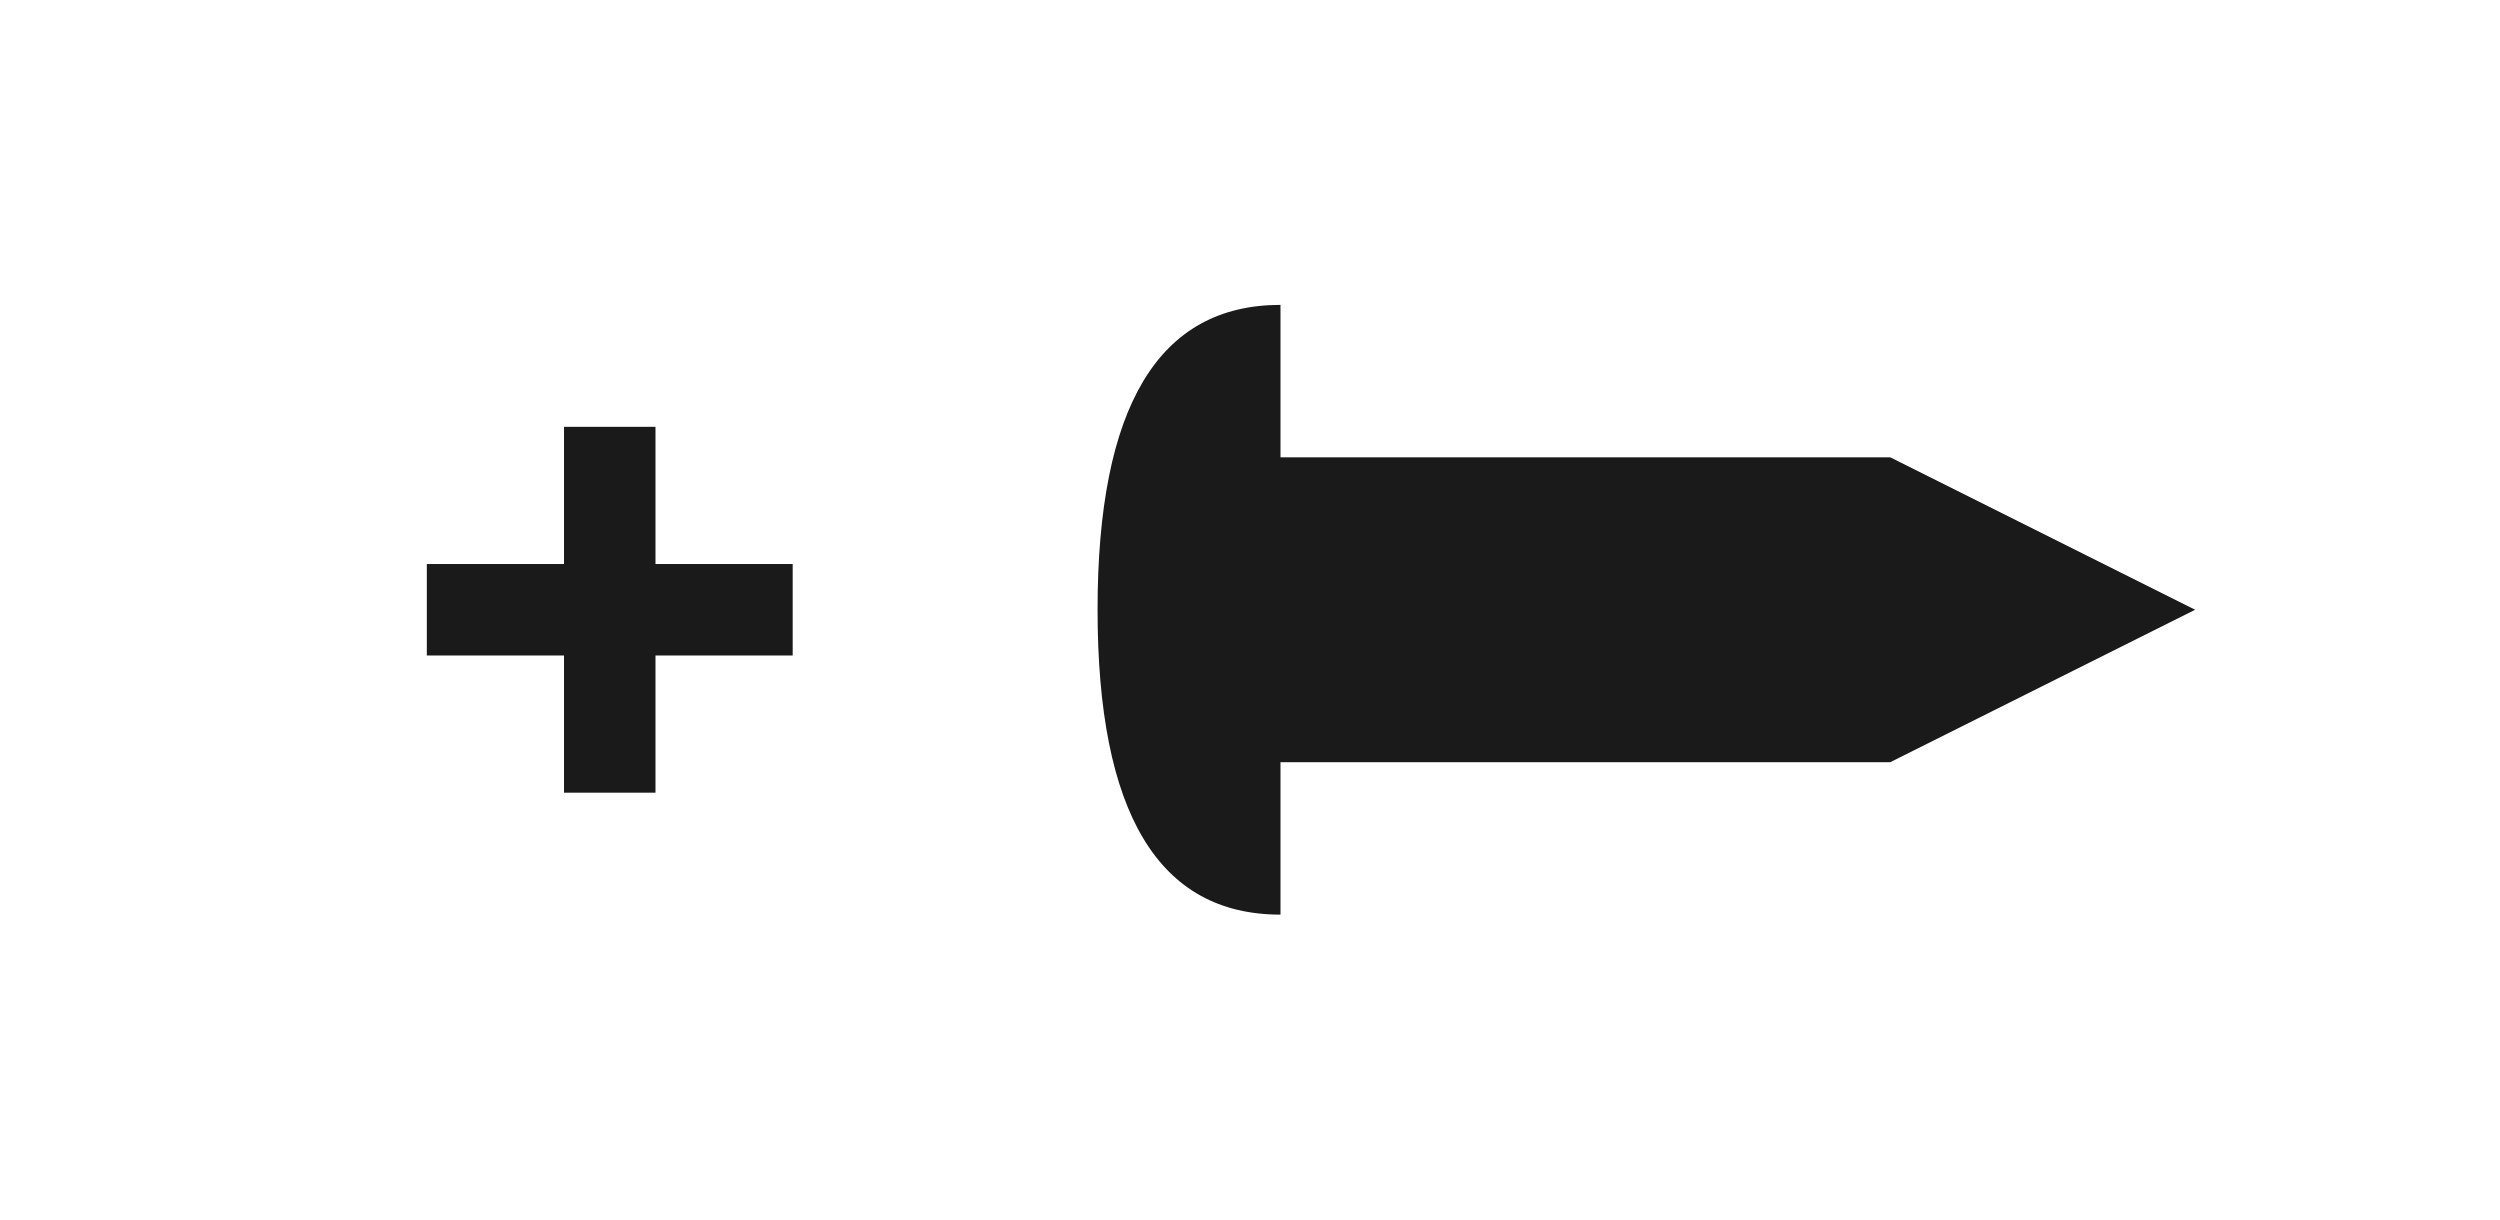
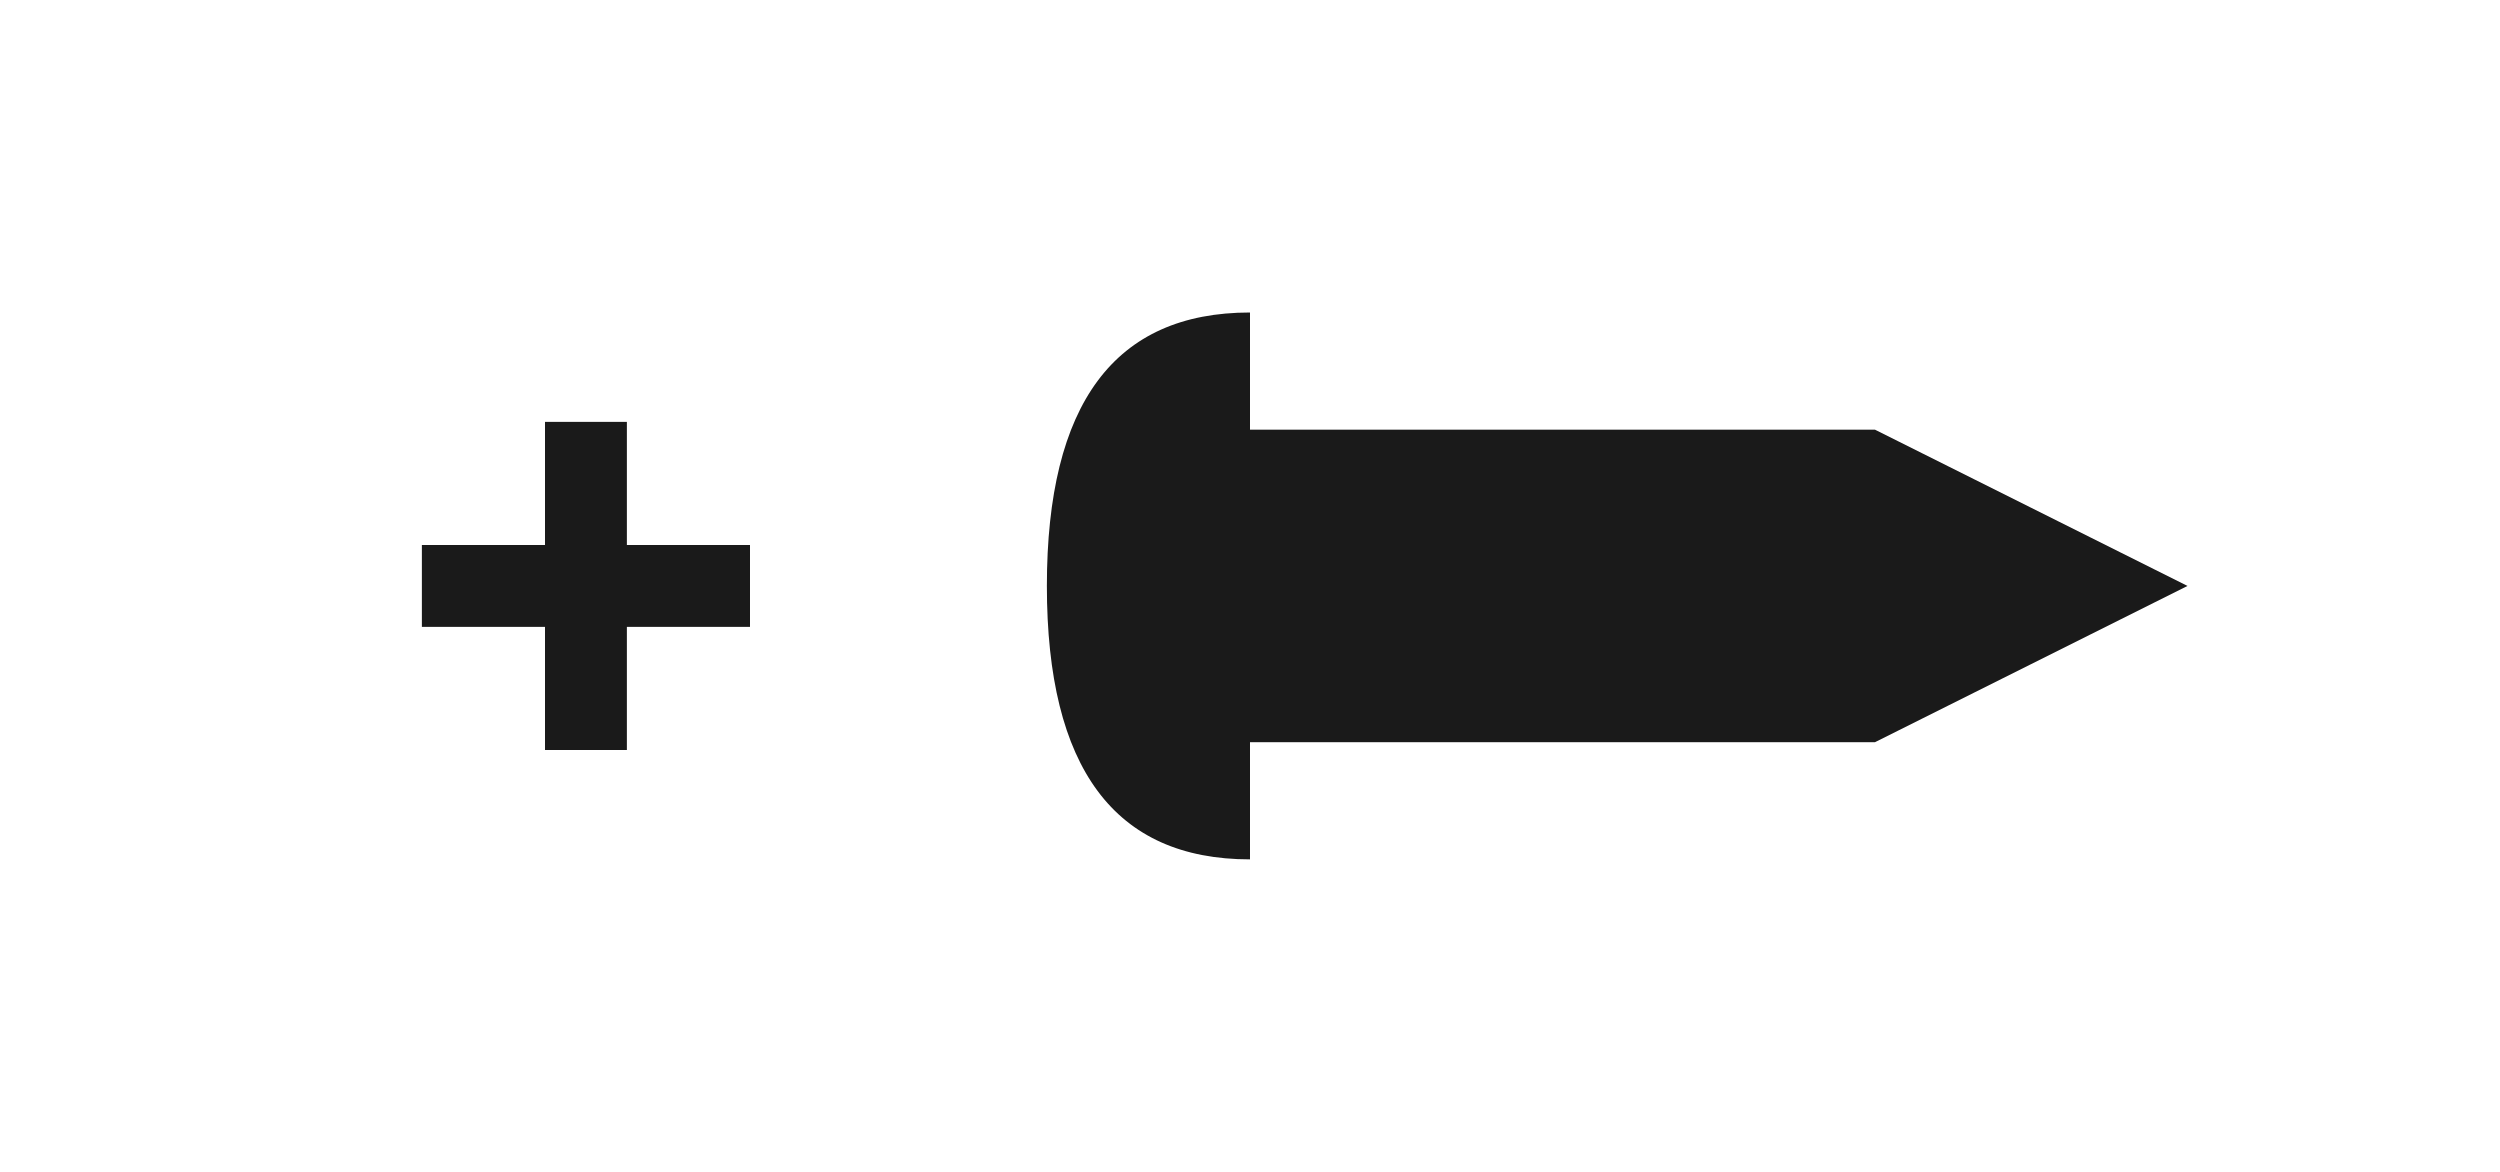
- <svg xmlns="http://www.w3.org/2000/svg" width="8.2mm" height="4mm" viewBox="0 0 8.2 4">
-   <rect x="0" y="0" width="8.2" height="4" fill="none" stroke="none" />
-   <g id="hardware-diagram" transform="translate(3.6 2.0)">
-     <path d="M0 0 Q0 -1.0 0.6 -1.0 V-0.5H2.6 L3.6 0 L2.6 0.5H0.6 V1.0 Q0 1.0 0 0 Z" fill="#1A1A1A" stroke="none" data-style="diagram.solid" data-feature="outline" stroke-linecap="round" stroke-linejoin="round" />
-     <path d="M-1.75 -0.6 L-1.45 -0.6 L-1.45 -0.15 L-1.0 -0.15 L-1.0 0.15 L-1.45 0.15 L-1.45 0.6 L-1.75 0.6 L-1.75 0.15 L-2.2 0.15 L-2.2 -0.15 L-1.75 -0.15 Z" fill="#1A1A1A" stroke="none" data-style="diagram.solid" data-feature="drive-symbol" stroke-linecap="round" stroke-linejoin="round" />
+ <svg xmlns="http://www.w3.org/2000/svg" width="8mm" height="3.75mm" viewBox="0 0 8 3.75">
+   <rect x="0" y="0" width="8" height="3.75" fill="none" stroke="none" />
+   <g id="hardware-diagram" transform="translate(3.35 1.875)">
+     <path d="M0 0 Q0 -0.875 0.65 -0.875 V-0.5H2.65 L3.65 0 L2.65 0.5H0.65 V0.875 Q0 0.875 0 0 Z" fill="#1A1A1A" stroke="none" data-style="diagram.solid" data-feature="outline" stroke-linecap="round" stroke-linejoin="round" />
+     <path d="M-1.606 -0.525 L-1.344 -0.525 L-1.344 -0.131 L-0.95 -0.131 L-0.95 0.131 L-1.344 0.131 L-1.344 0.525 L-1.606 0.525 L-1.606 0.131 L-2.0 0.131 L-2.0 -0.131 L-1.606 -0.131 Z" fill="#1A1A1A" stroke="none" data-style="diagram.solid" data-feature="drive-symbol" stroke-linecap="round" stroke-linejoin="round" />
  </g>
</svg>
